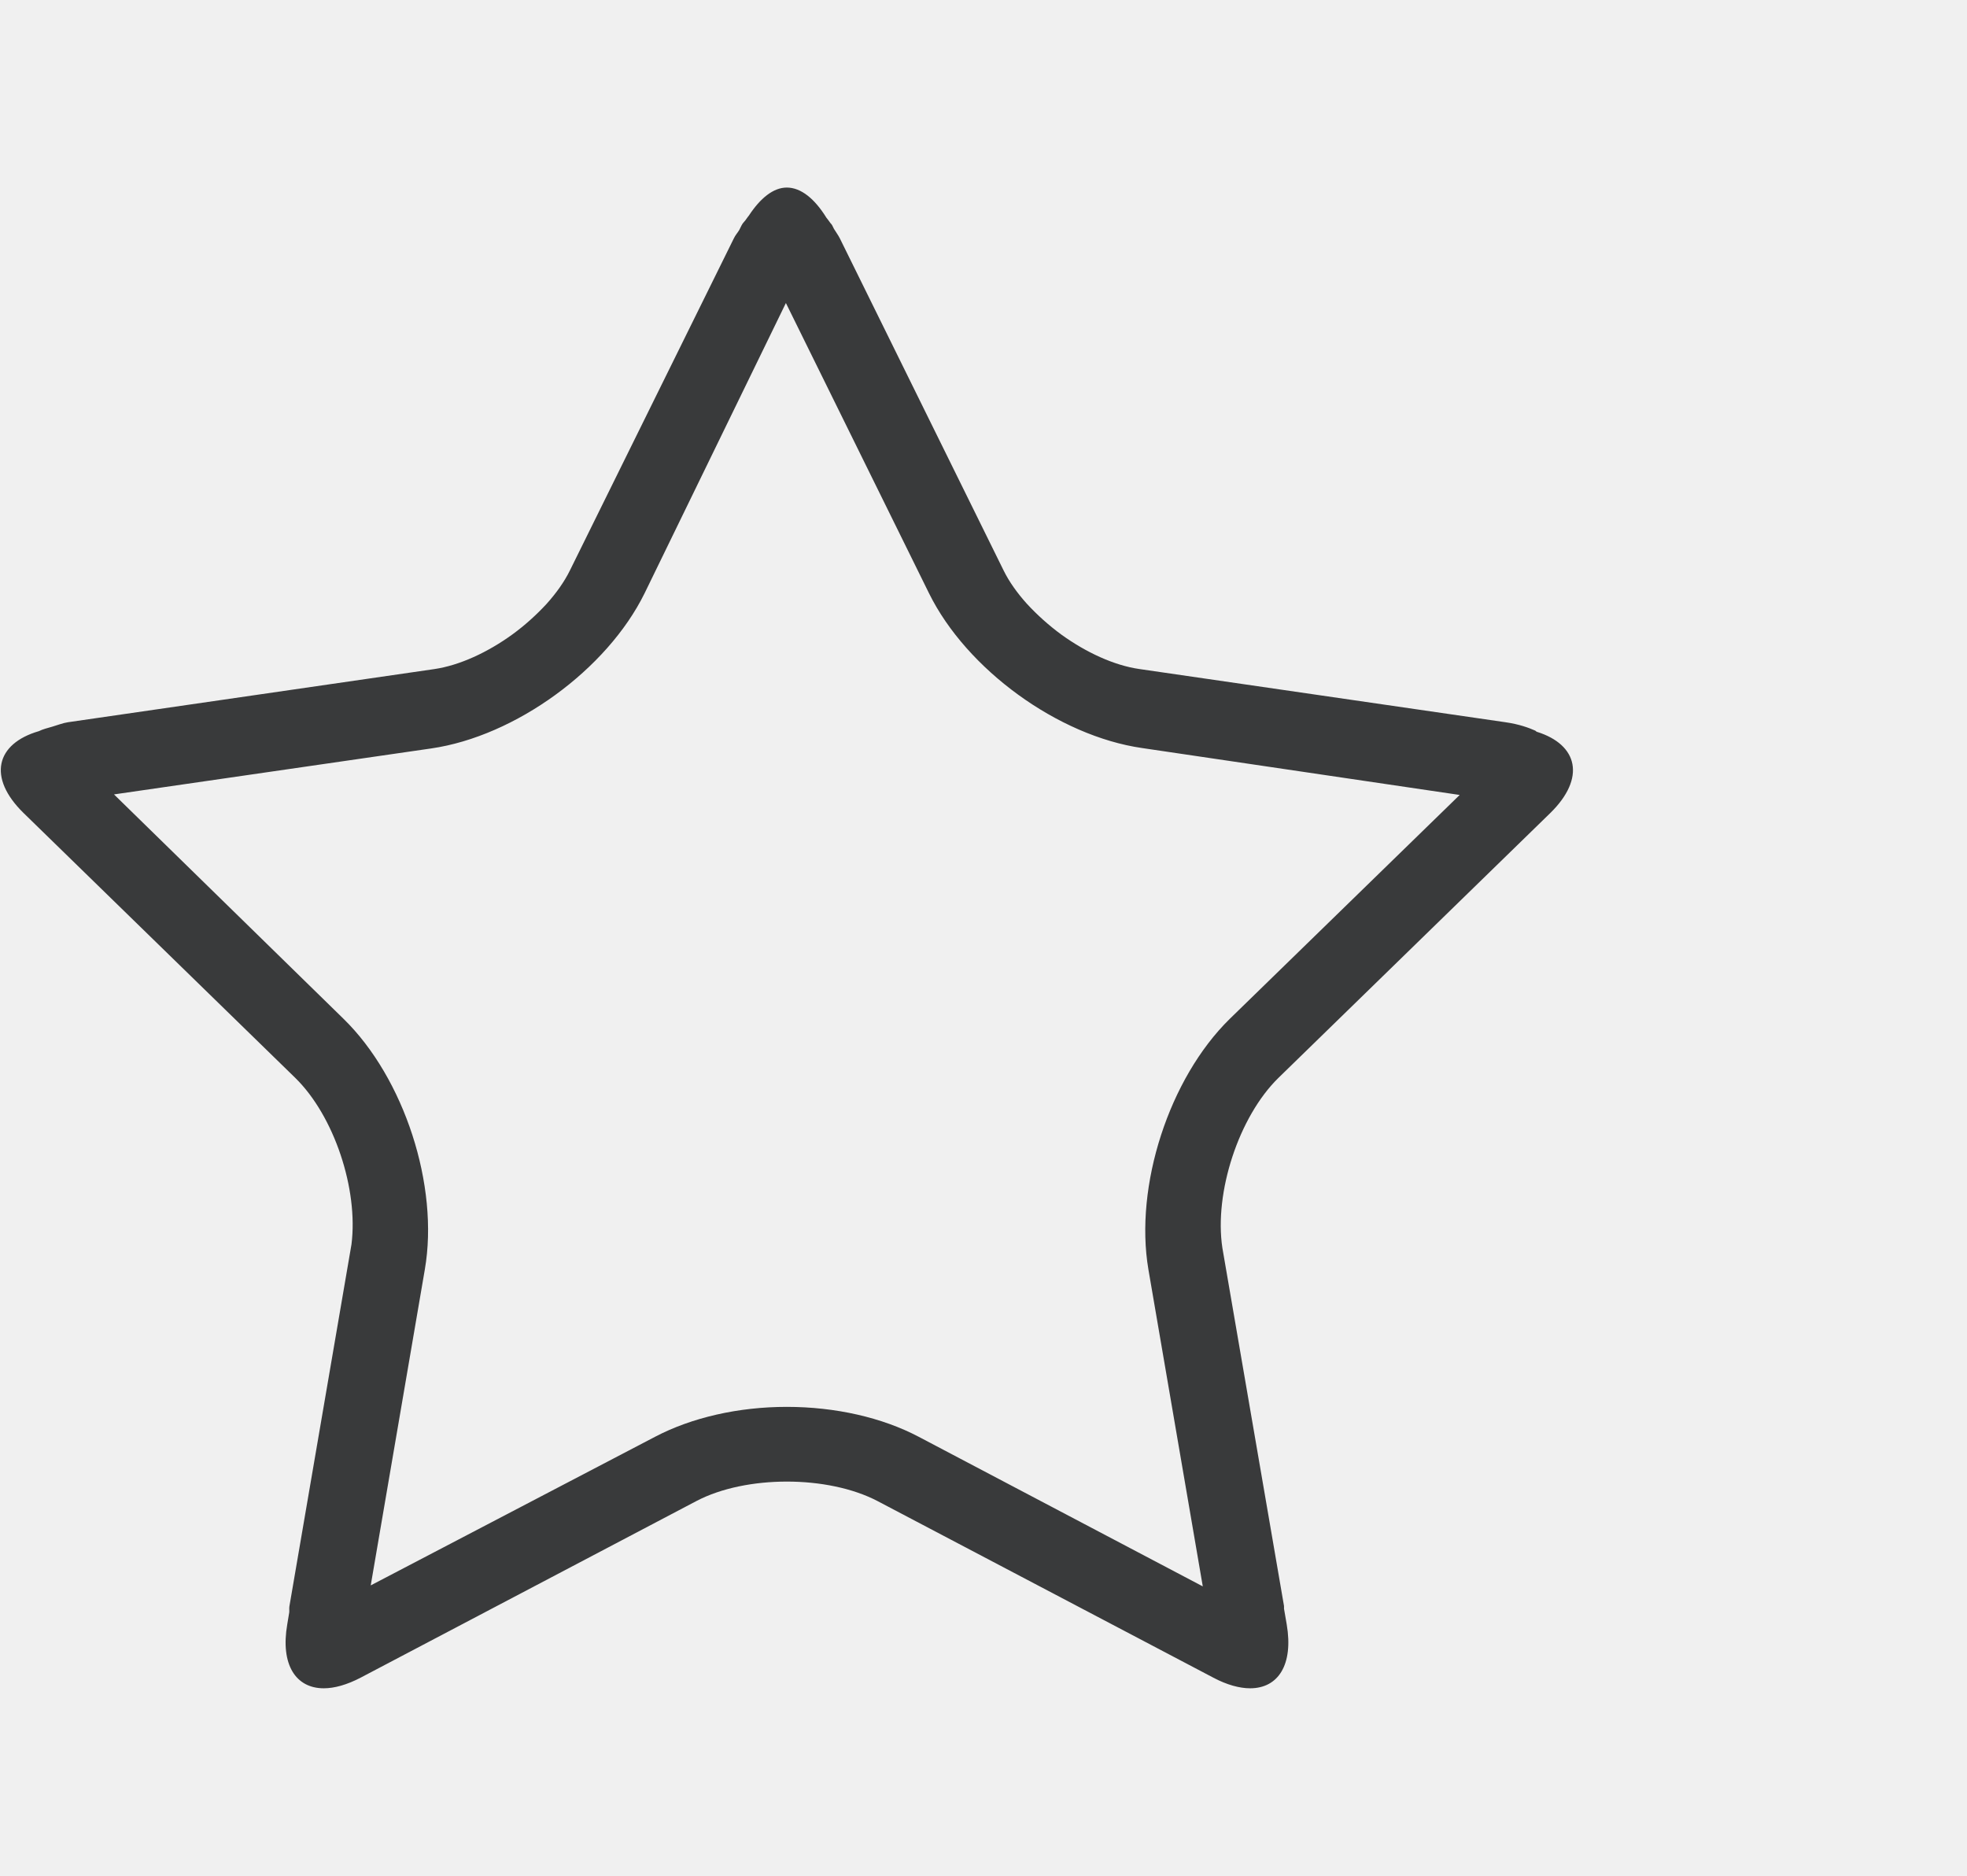
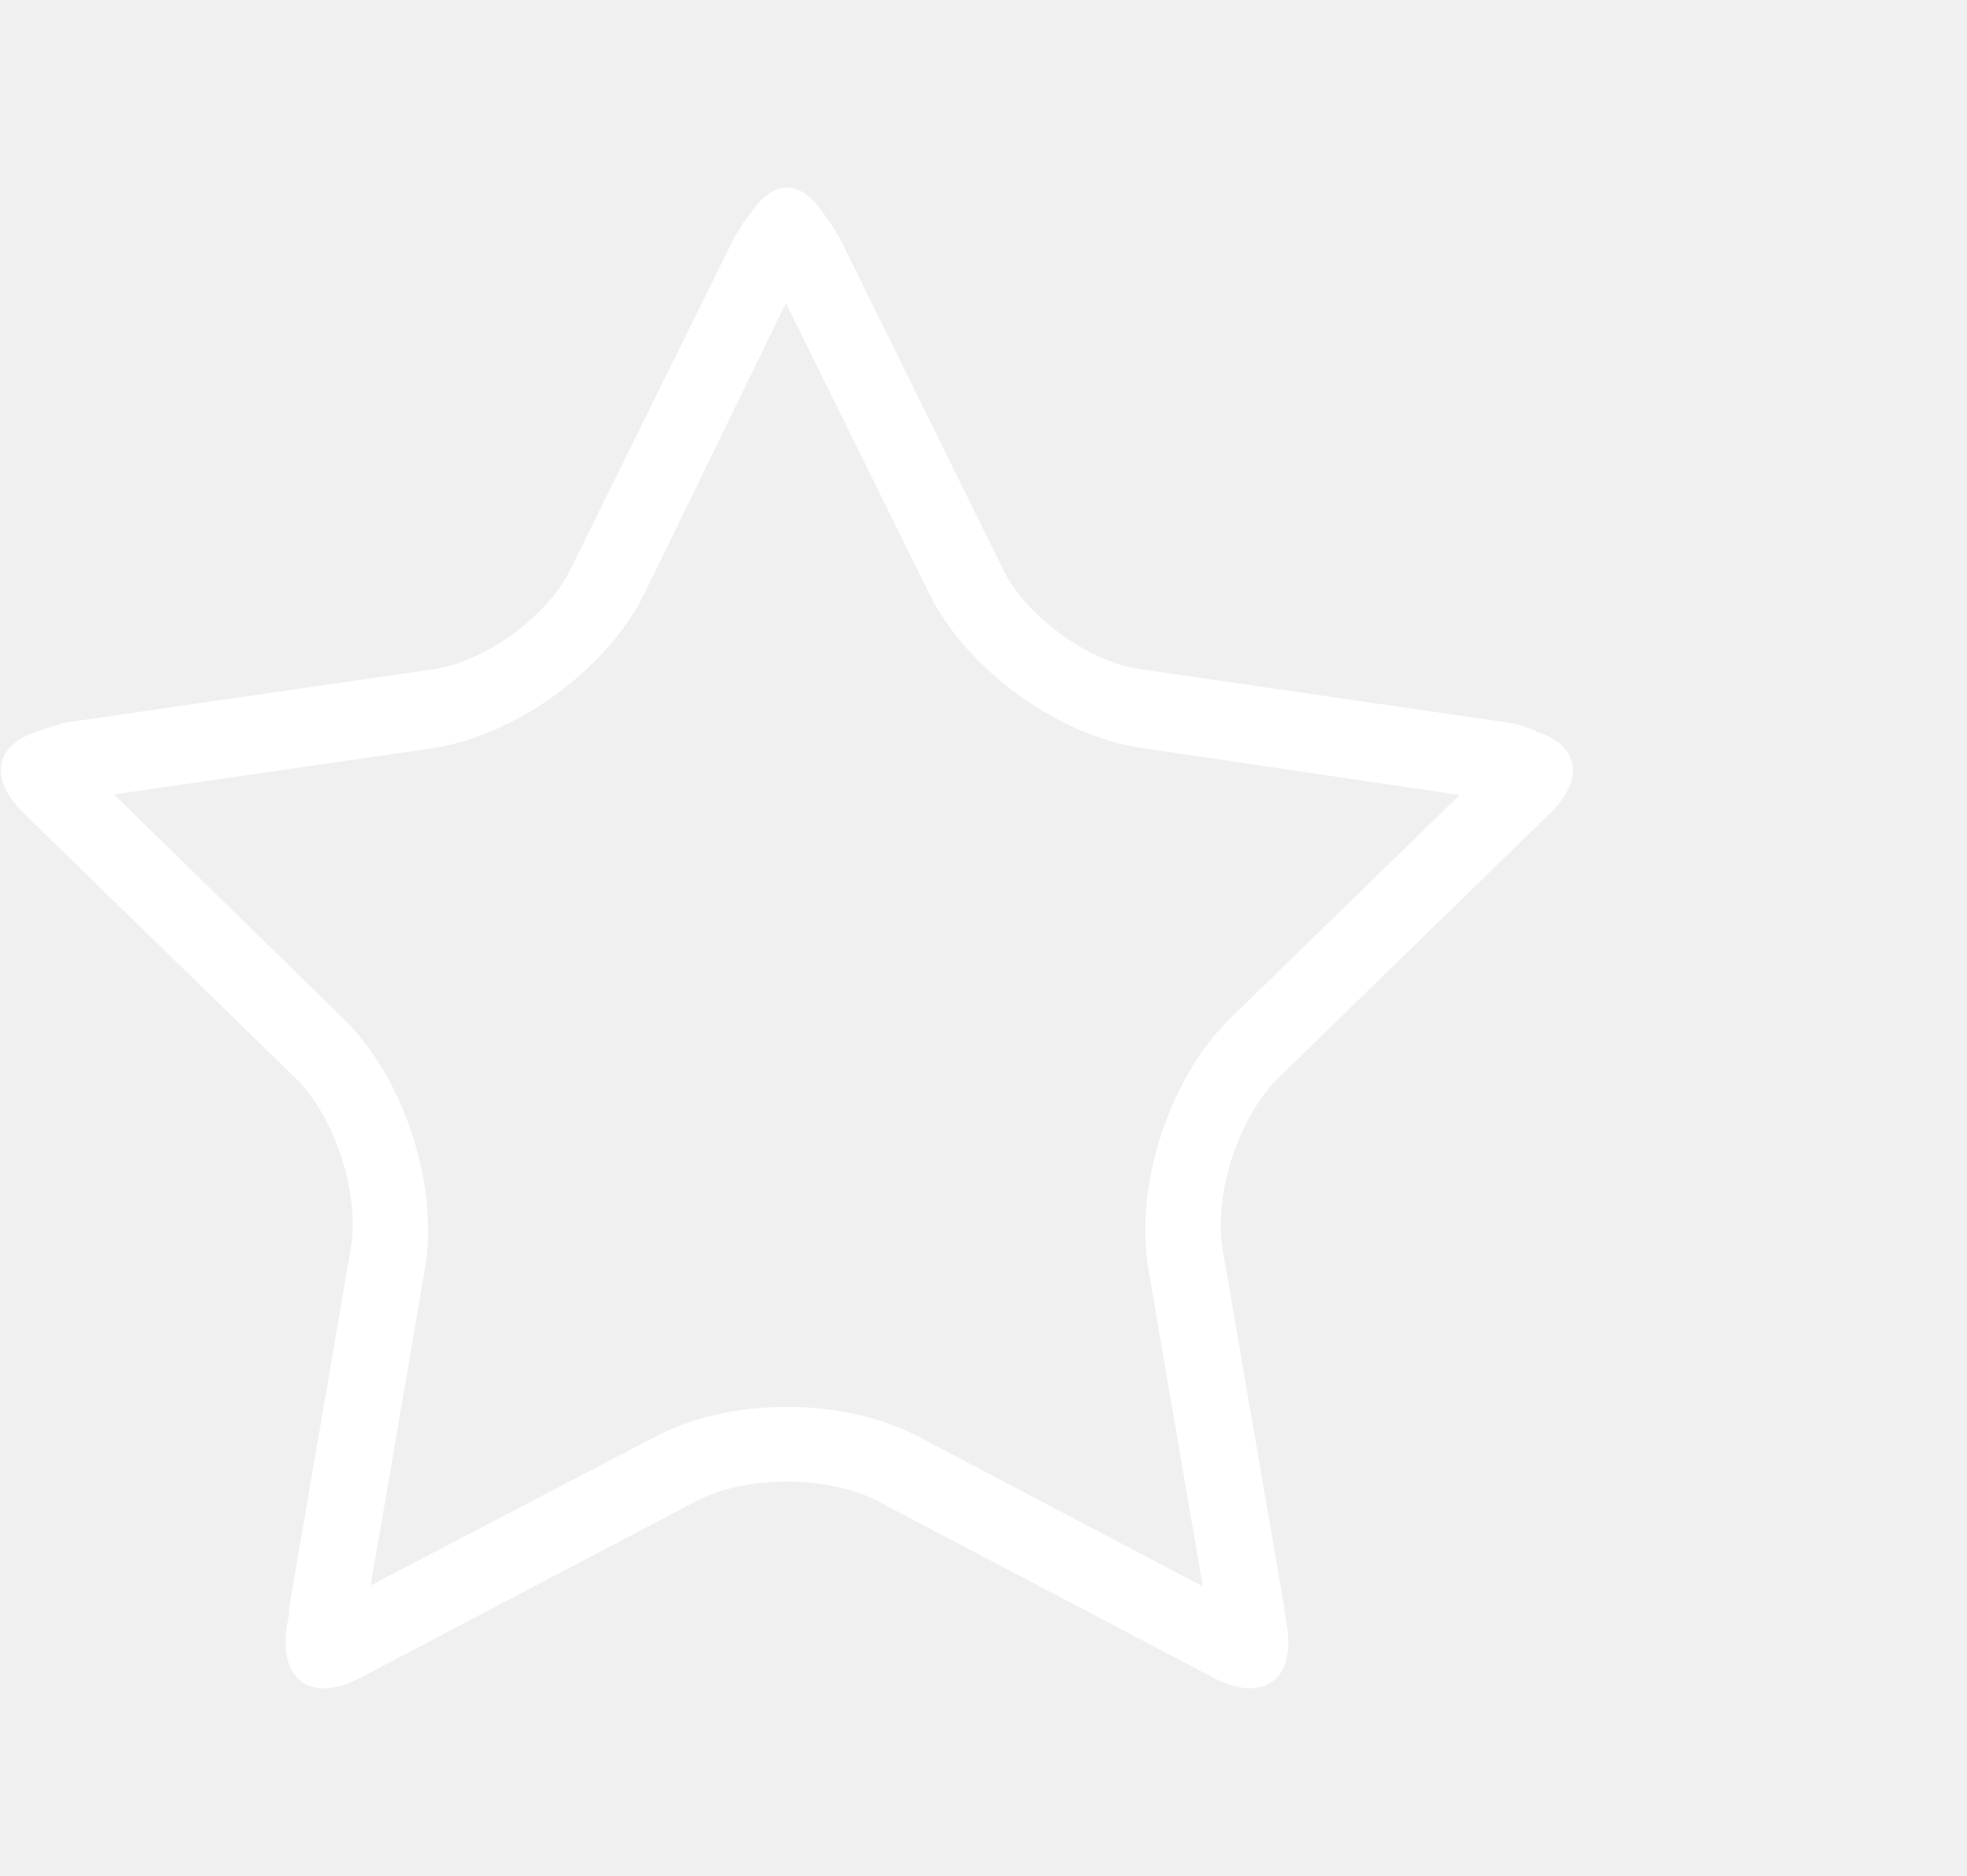
<svg xmlns="http://www.w3.org/2000/svg" version="1.0" id="Ebene_1" x="0px" y="0px" width="21.775px" height="20.762px" viewBox="0 0 21.775 20.762" enable-background="new 0 0 21.775 20.762" xml:space="preserve">
-   <path fill="#393A3B" d="M17.161,9c0.397-0.388,0.308-0.758-0.148-0.9c-0.008-0.003-0.012-0.011-0.02-0.014  c-0.068-0.03-0.174-0.07-0.328-0.092l-4.053-0.589c-0.279-0.04-0.589-0.184-0.86-0.379c-0.142-0.104-0.272-0.221-0.386-0.345  c-0.105-0.117-0.194-0.241-0.255-0.365L9.298,2.64C9.278,2.6,9.254,2.57,9.232,2.533L9.213,2.495  c-0.009-0.018-0.021-0.023-0.03-0.04C9.171,2.44,9.16,2.423,9.148,2.409C9.019,2.201,8.868,2.076,8.71,2.076  c-0.15,0-0.294,0.119-0.419,0.309C8.281,2.396,8.273,2.41,8.264,2.421C8.247,2.45,8.225,2.462,8.209,2.495L8.183,2.547  C8.163,2.58,8.142,2.6,8.123,2.64L6.309,6.314C6.247,6.44,6.157,6.566,6.05,6.685C5.938,6.806,5.811,6.921,5.674,7.021  C5.4,7.22,5.088,7.365,4.807,7.406L0.753,7.994c-0.055,0.008-0.119,0.033-0.18,0.051h0c0,0,0,0-0.001,0  C0.522,8.06,0.477,8.07,0.43,8.093C-0.045,8.231-0.142,8.606,0.262,9l3.007,2.931c0.431,0.422,0.699,1.233,0.622,1.842l-0.687,4.005  c-0.004,0.025,0,0.045-0.002,0.068l-0.022,0.133c-0.077,0.446,0.094,0.708,0.404,0.708c0.118,0,0.255-0.038,0.407-0.117l3.717-1.955  c0.276-0.145,0.641-0.216,1.003-0.216c0.364,0,0.729,0.072,1.004,0.216l3.718,1.955c0.149,0.079,0.289,0.117,0.406,0.117  c0.312,0,0.481-0.262,0.405-0.708l-0.03-0.174c-0.001-0.012,0.002-0.019,0-0.03l-0.682-3.962c-0.093-0.612,0.181-1.452,0.62-1.882  L17.161,9z M12.713,14.051l0.602,3.508l-3.145-1.656c-0.404-0.213-0.922-0.331-1.46-0.331c-0.535,0-1.052,0.118-1.458,0.331  l-3.148,1.645l0.599-3.497c0.16-0.925-0.228-2.119-0.901-2.775l-2.54-2.483l3.513-0.509c0.929-0.135,1.944-0.872,2.36-1.716  L8.7,3.354l1.584,3.212c0.416,0.844,1.431,1.581,2.361,1.714l3.514,0.519l-2.546,2.479C12.943,11.935,12.556,13.126,12.713,14.051z" />
+   <path fill="#FFFFFF" d="M17.161,9c0.397-0.388,0.308-0.758-0.148-0.9c-0.008-0.003-0.012-0.011-0.02-0.014  c-0.068-0.03-0.174-0.07-0.328-0.092l-4.053-0.589c-0.279-0.04-0.589-0.184-0.86-0.379c-0.142-0.104-0.272-0.221-0.386-0.345  c-0.105-0.117-0.194-0.241-0.255-0.365L9.298,2.64C9.278,2.6,9.254,2.57,9.232,2.533L9.213,2.495  c-0.009-0.018-0.021-0.023-0.03-0.04C9.171,2.44,9.16,2.423,9.148,2.409C9.019,2.201,8.868,2.076,8.71,2.076  c-0.15,0-0.294,0.119-0.419,0.309C8.281,2.396,8.273,2.41,8.264,2.421C8.247,2.45,8.225,2.462,8.209,2.495L8.183,2.547  C8.163,2.58,8.142,2.6,8.123,2.64L6.309,6.314C6.247,6.44,6.157,6.566,6.05,6.685C5.938,6.806,5.811,6.921,5.674,7.021  C5.4,7.22,5.088,7.365,4.807,7.406L0.753,7.994c-0.055,0.008-0.119,0.033-0.18,0.051h0c0,0,0,0-0.001,0  C0.522,8.06,0.477,8.07,0.43,8.093C-0.045,8.231-0.142,8.606,0.262,9l3.007,2.931c0.431,0.422,0.699,1.233,0.622,1.842l-0.687,4.005  c-0.004,0.025,0,0.045-0.002,0.068l-0.022,0.133c-0.077,0.446,0.094,0.708,0.404,0.708c0.118,0,0.255-0.038,0.407-0.117l3.717-1.955  c0.276-0.145,0.641-0.216,1.003-0.216c0.364,0,0.729,0.072,1.004,0.216l3.718,1.955c0.149,0.079,0.289,0.117,0.406,0.117  c0.312,0,0.481-0.262,0.405-0.708l-0.03-0.174c-0.001-0.012,0.002-0.019,0-0.03l-0.682-3.962c-0.093-0.612,0.181-1.452,0.62-1.882  L17.161,9z M12.713,14.051l0.602,3.508l-3.145-1.656c-0.404-0.213-0.922-0.331-1.46-0.331c-0.535,0-1.052,0.118-1.458,0.331  l-3.148,1.645l0.599-3.497c0.16-0.925-0.228-2.119-0.901-2.775l-2.54-2.483l3.513-0.509c0.929-0.135,1.944-0.872,2.36-1.716  L8.7,3.354l1.584,3.212c0.416,0.844,1.431,1.581,2.361,1.714l3.514,0.519l-2.546,2.479C12.943,11.935,12.556,13.126,12.713,14.051z" />
</svg>
